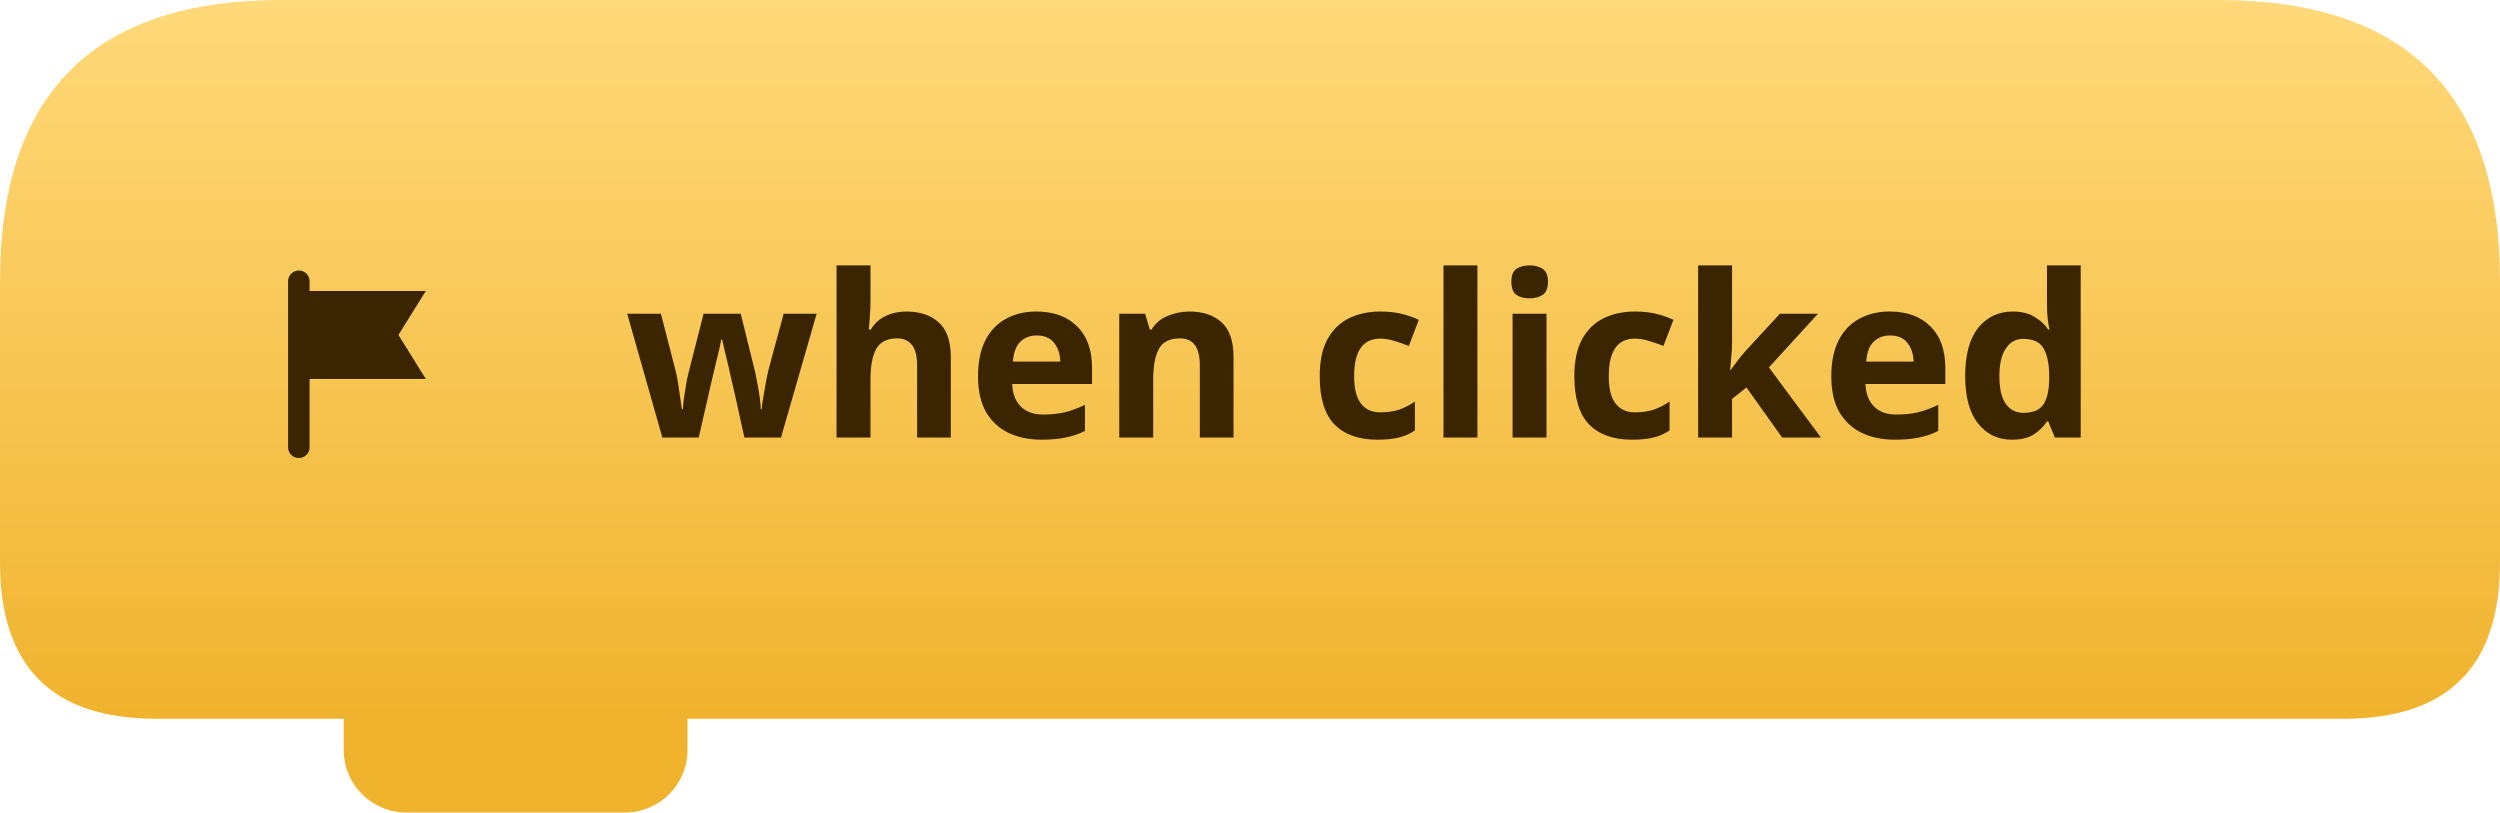
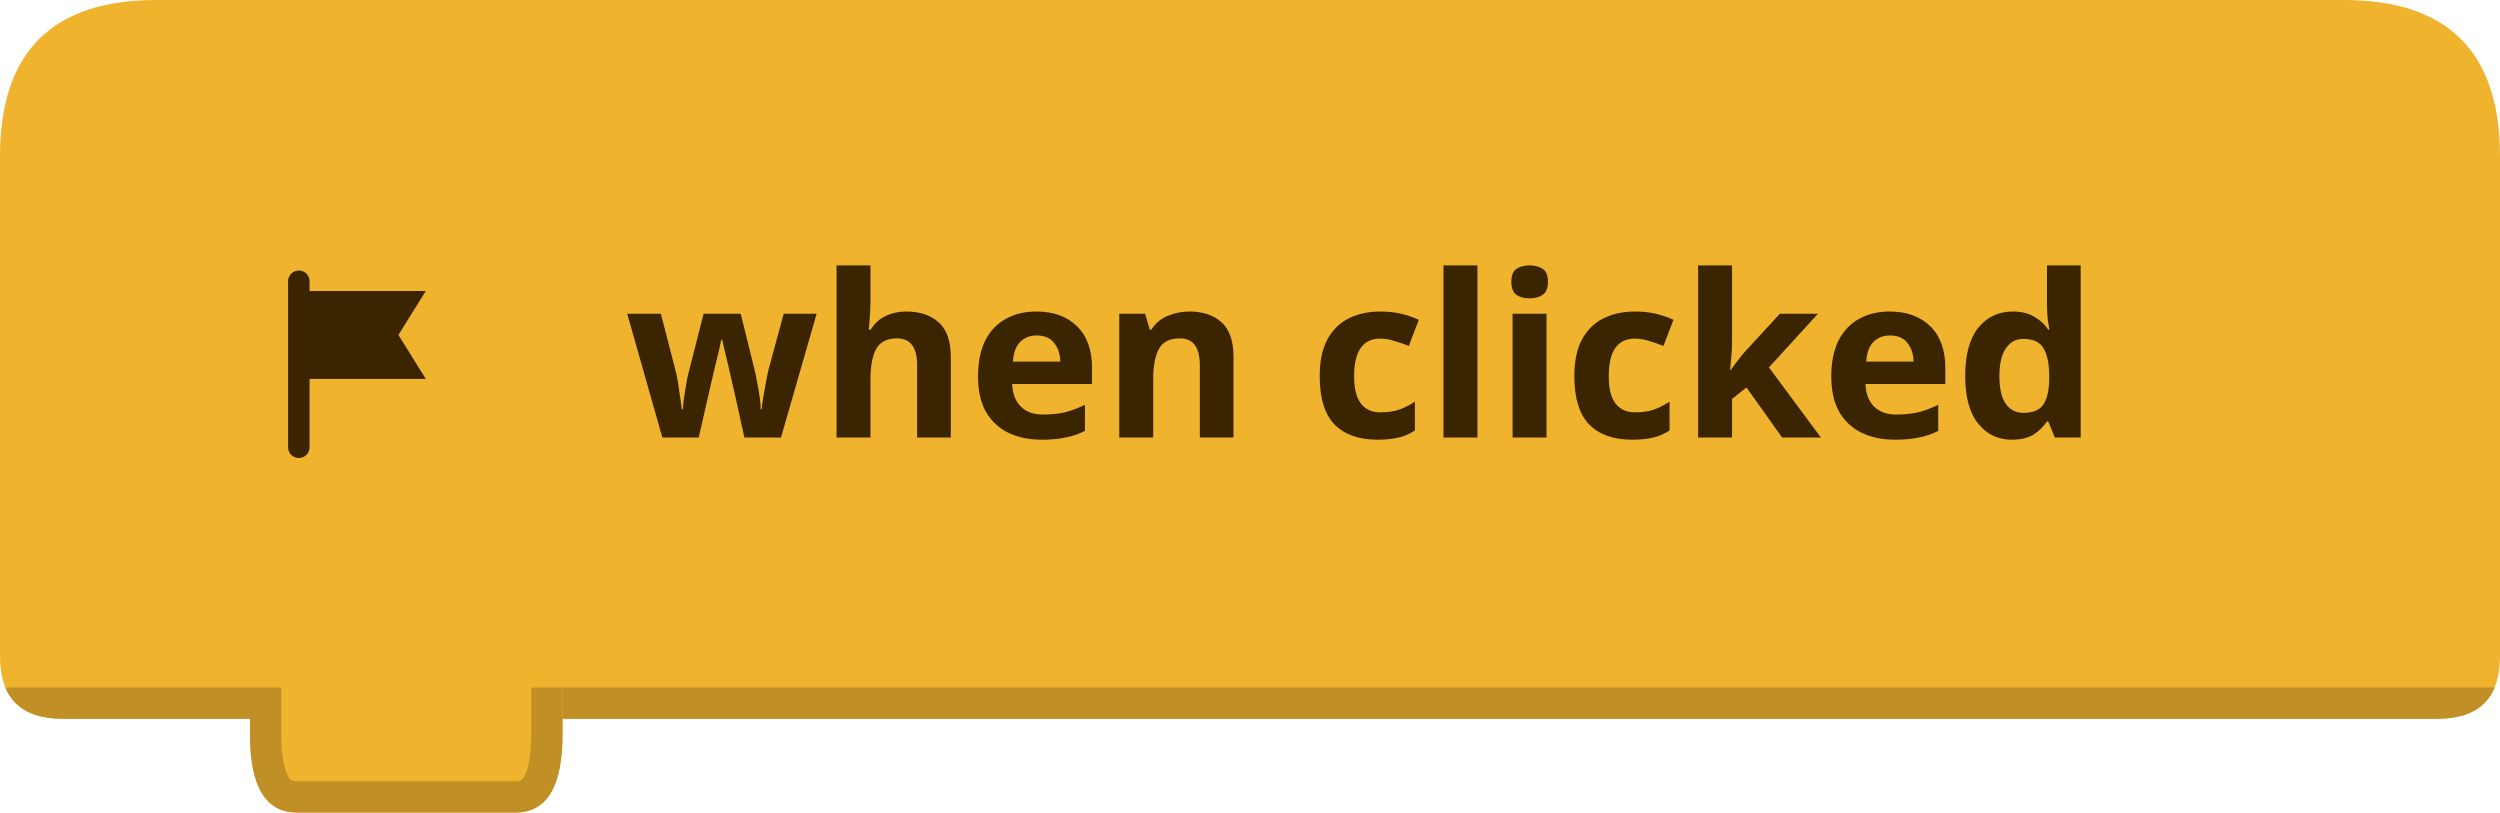
- <svg xmlns="http://www.w3.org/2000/svg" width="160" height="52" viewBox="0 0 160 52" fill="none" version="1.1" id="svg5">
-   <defs id="defs2">
-     <linearGradient id="blockGrad" x1="0" y1="0" x2="0" y2="46" gradientUnits="userSpaceOnUse">
-       <stop stop-color="#ffd97a" id="stop1" />
-       <stop offset="1" stop-color="#f0b32e" id="stop2" />
-     </linearGradient>
+ <svg xmlns="http://www.w3.org/2000/svg" width="160" height="52" viewBox="0 0 160 52" fill="none">
+   <defs>
+     <clipPath id="blockClip">
+       <path d="M10 0 H150 Q160 0 160 10 V42 Q160 46 156 46 H4 Q0 46 0 42 V10 Q0 0 10 0 Z" />
+     </clipPath>
+     <clipPath id="tabClip">
+       <path d="M16 42 H36 V47 Q36 52 33 52 H19 Q16 52 16 47 V42 Z" />
+     </clipPath>
  </defs>
-   <path d="M18 0 H142 Q160 0 160 18 V36 Q160 46 150 46 H10 Q0 46 0 36 V18 Q0 0 18 0 Z" fill="url(#blockGrad)" id="path2" />
-   <rect x="22" y="42" width="22" height="10" rx="4" fill="url(#blockGrad)" id="rect2" />
-   <g transform="translate(16 15.5) scale(.625)" id="g5">
-     <path d="M5 21V4" fill="none" stroke="#3a2500" stroke-width="2.2" stroke-linecap="round" id="path4" />
-     <path d="M6 5h12l-2.8 4.5L18 14H6z" fill="#3a2500" id="path5" />
+   <path d="M10 0 H150 Q160 0 160 10 V42 Q160 46 156 46 H4 Q0 46 0 42 V10 Q0 0 10 0 Z" fill="#f0b32e" />
+   <rect x="0" y="44" width="160" height="2" fill="#c08f25" clip-path="url(#blockClip)" />
+   <path d="M16 42 H36 V47 Q36 52 33 52 H19 Q16 52 16 47 V42 Z" fill="#f0b32e" />
+   <path d="M16 44 V47 Q16 52 19 52 H33 Q36 52 36 47 V44" fill="none" stroke="#c08f25" stroke-width="4" clip-path="url(#tabClip)" />
+   <g transform="translate(16 15.5) scale(.625)">
+     <path d="M5 21V4" fill="none" stroke="#3a2500" stroke-width="2.2" stroke-linecap="round" />
+     <path d="M6 5h12l-2.8 4.5L18 14H6z" fill="#3a2500" />
  </g>
-   <text x="40" y="28" fill="#3a2500" font-family="'Segoe UI Variable', 'Segoe UI', system-ui, sans-serif" font-size="14.5" font-weight="600" id="text5">when clicked</text>
+   <text x="40" y="28" fill="#3a2500" font-family="'Segoe UI Variable', 'Segoe UI', system-ui, sans-serif" font-size="14.5" font-weight="600">when clicked</text>
</svg>
